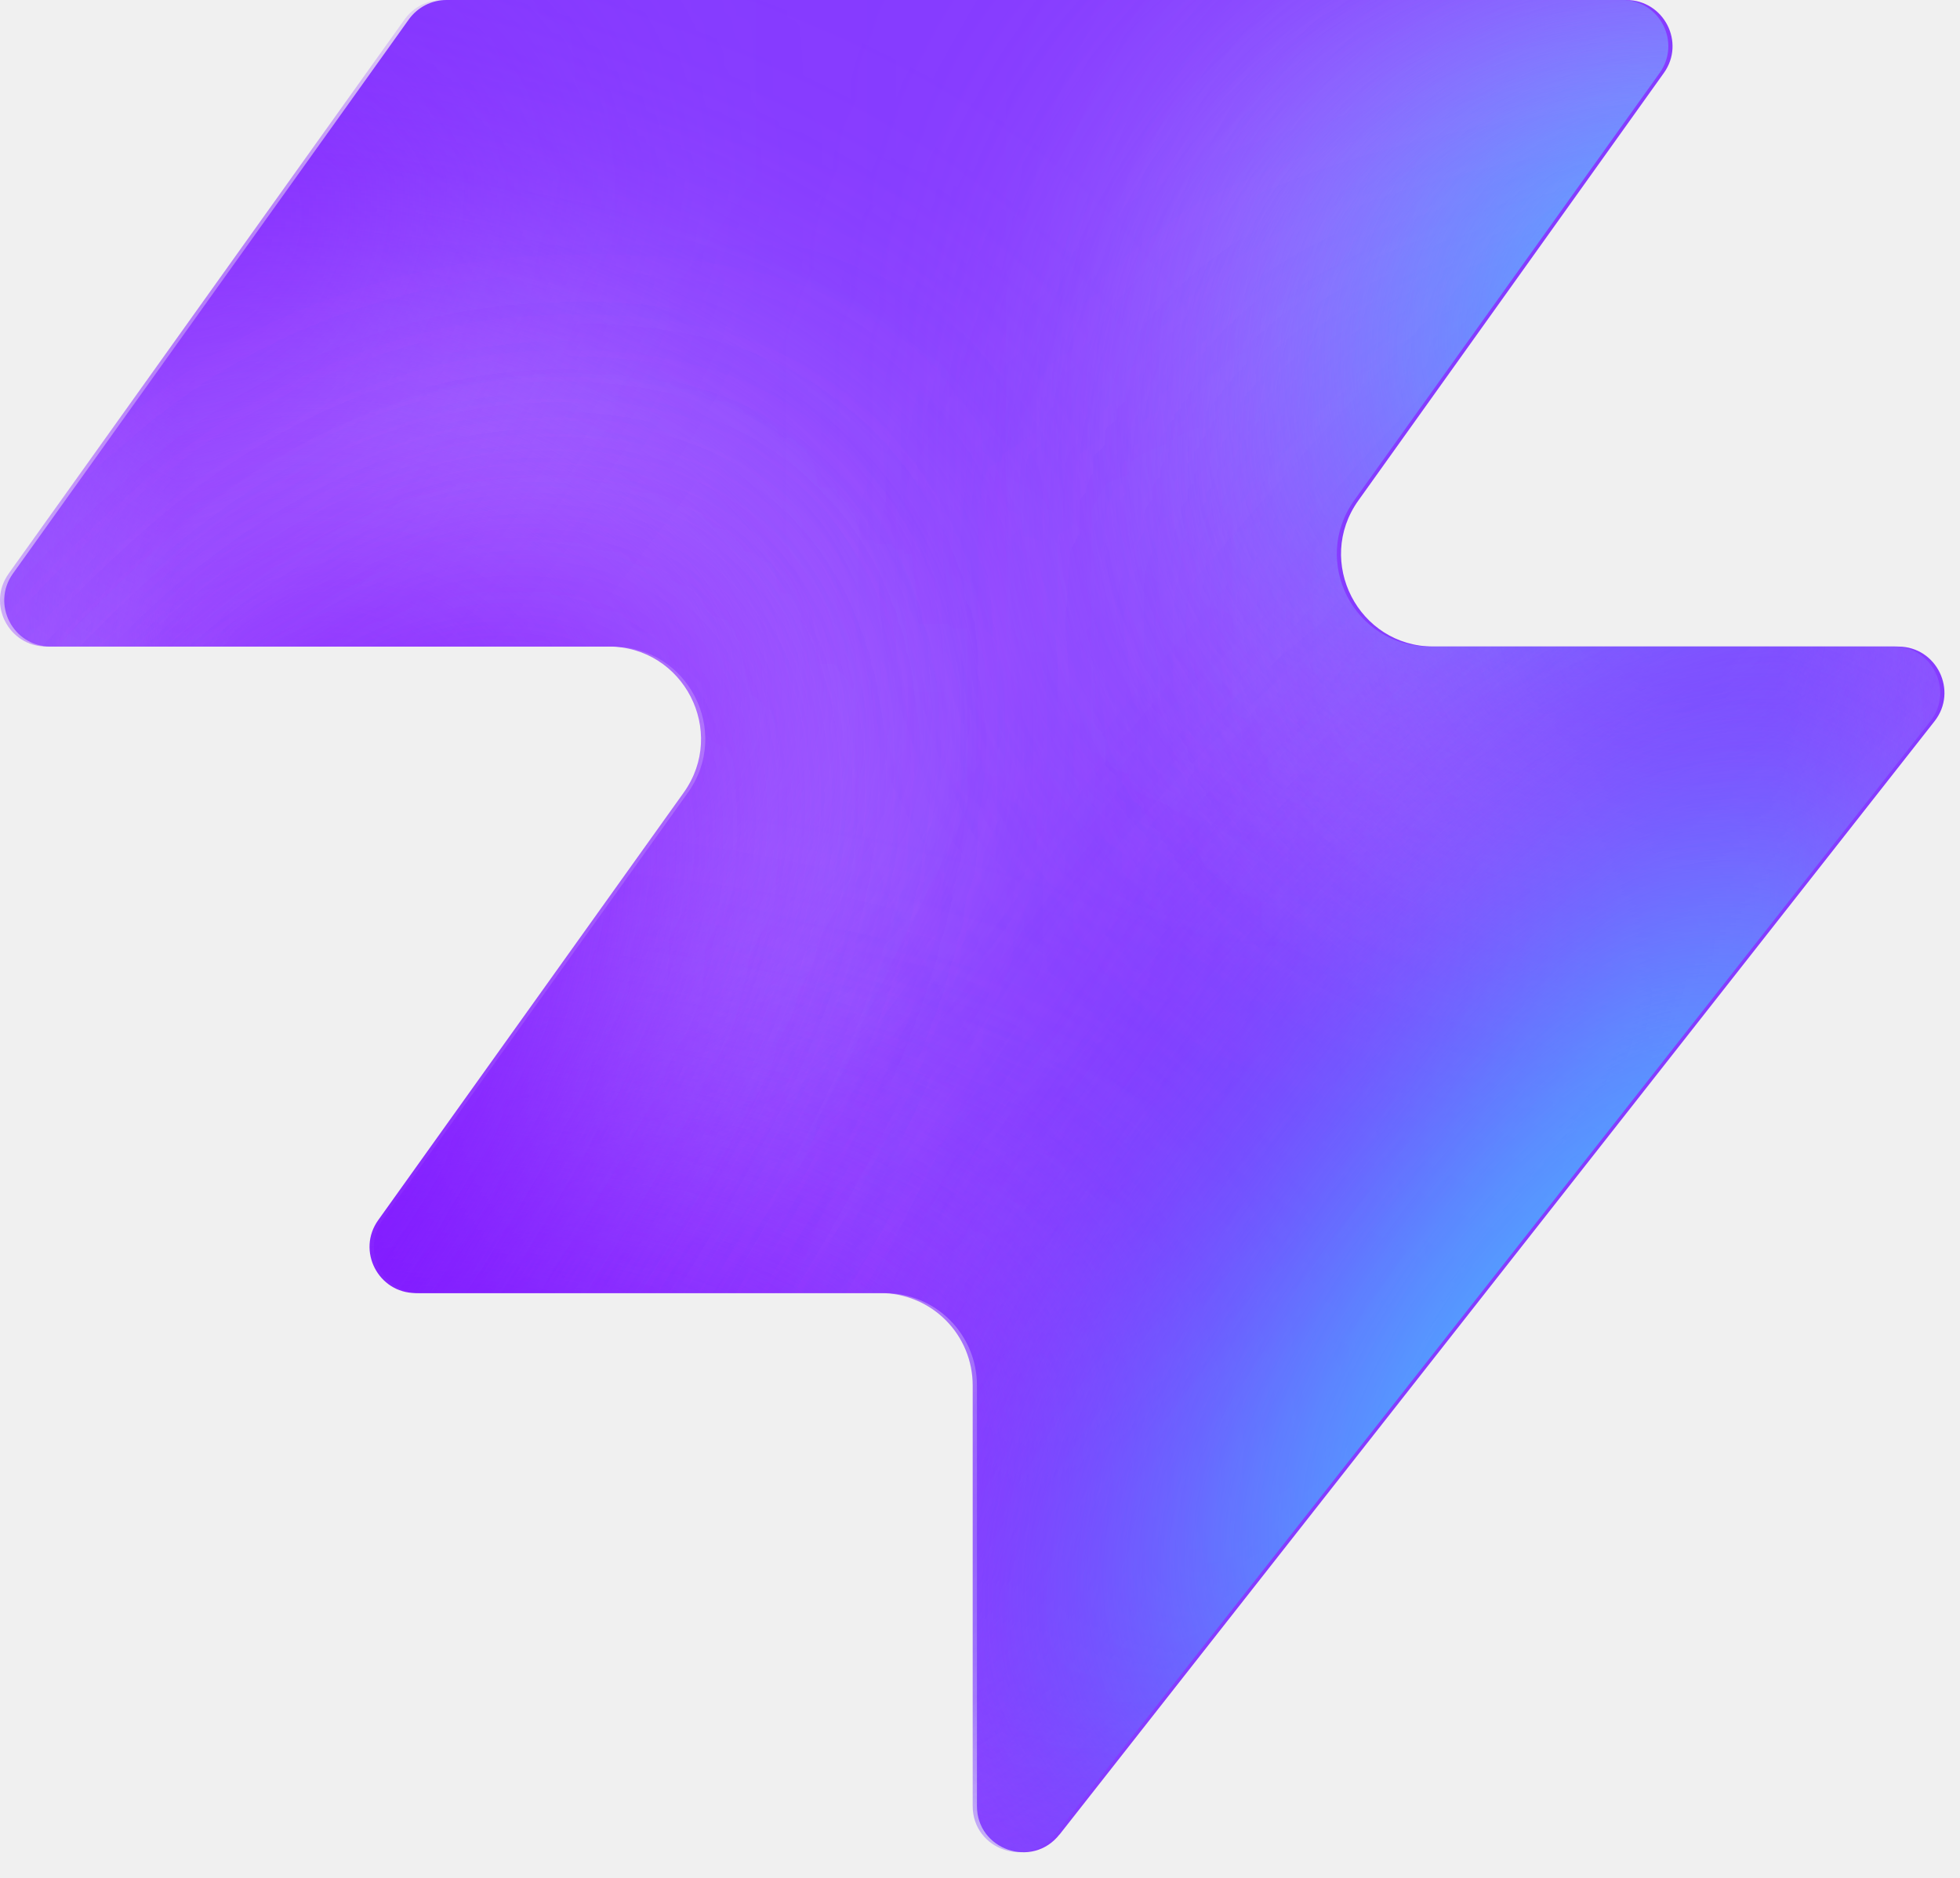
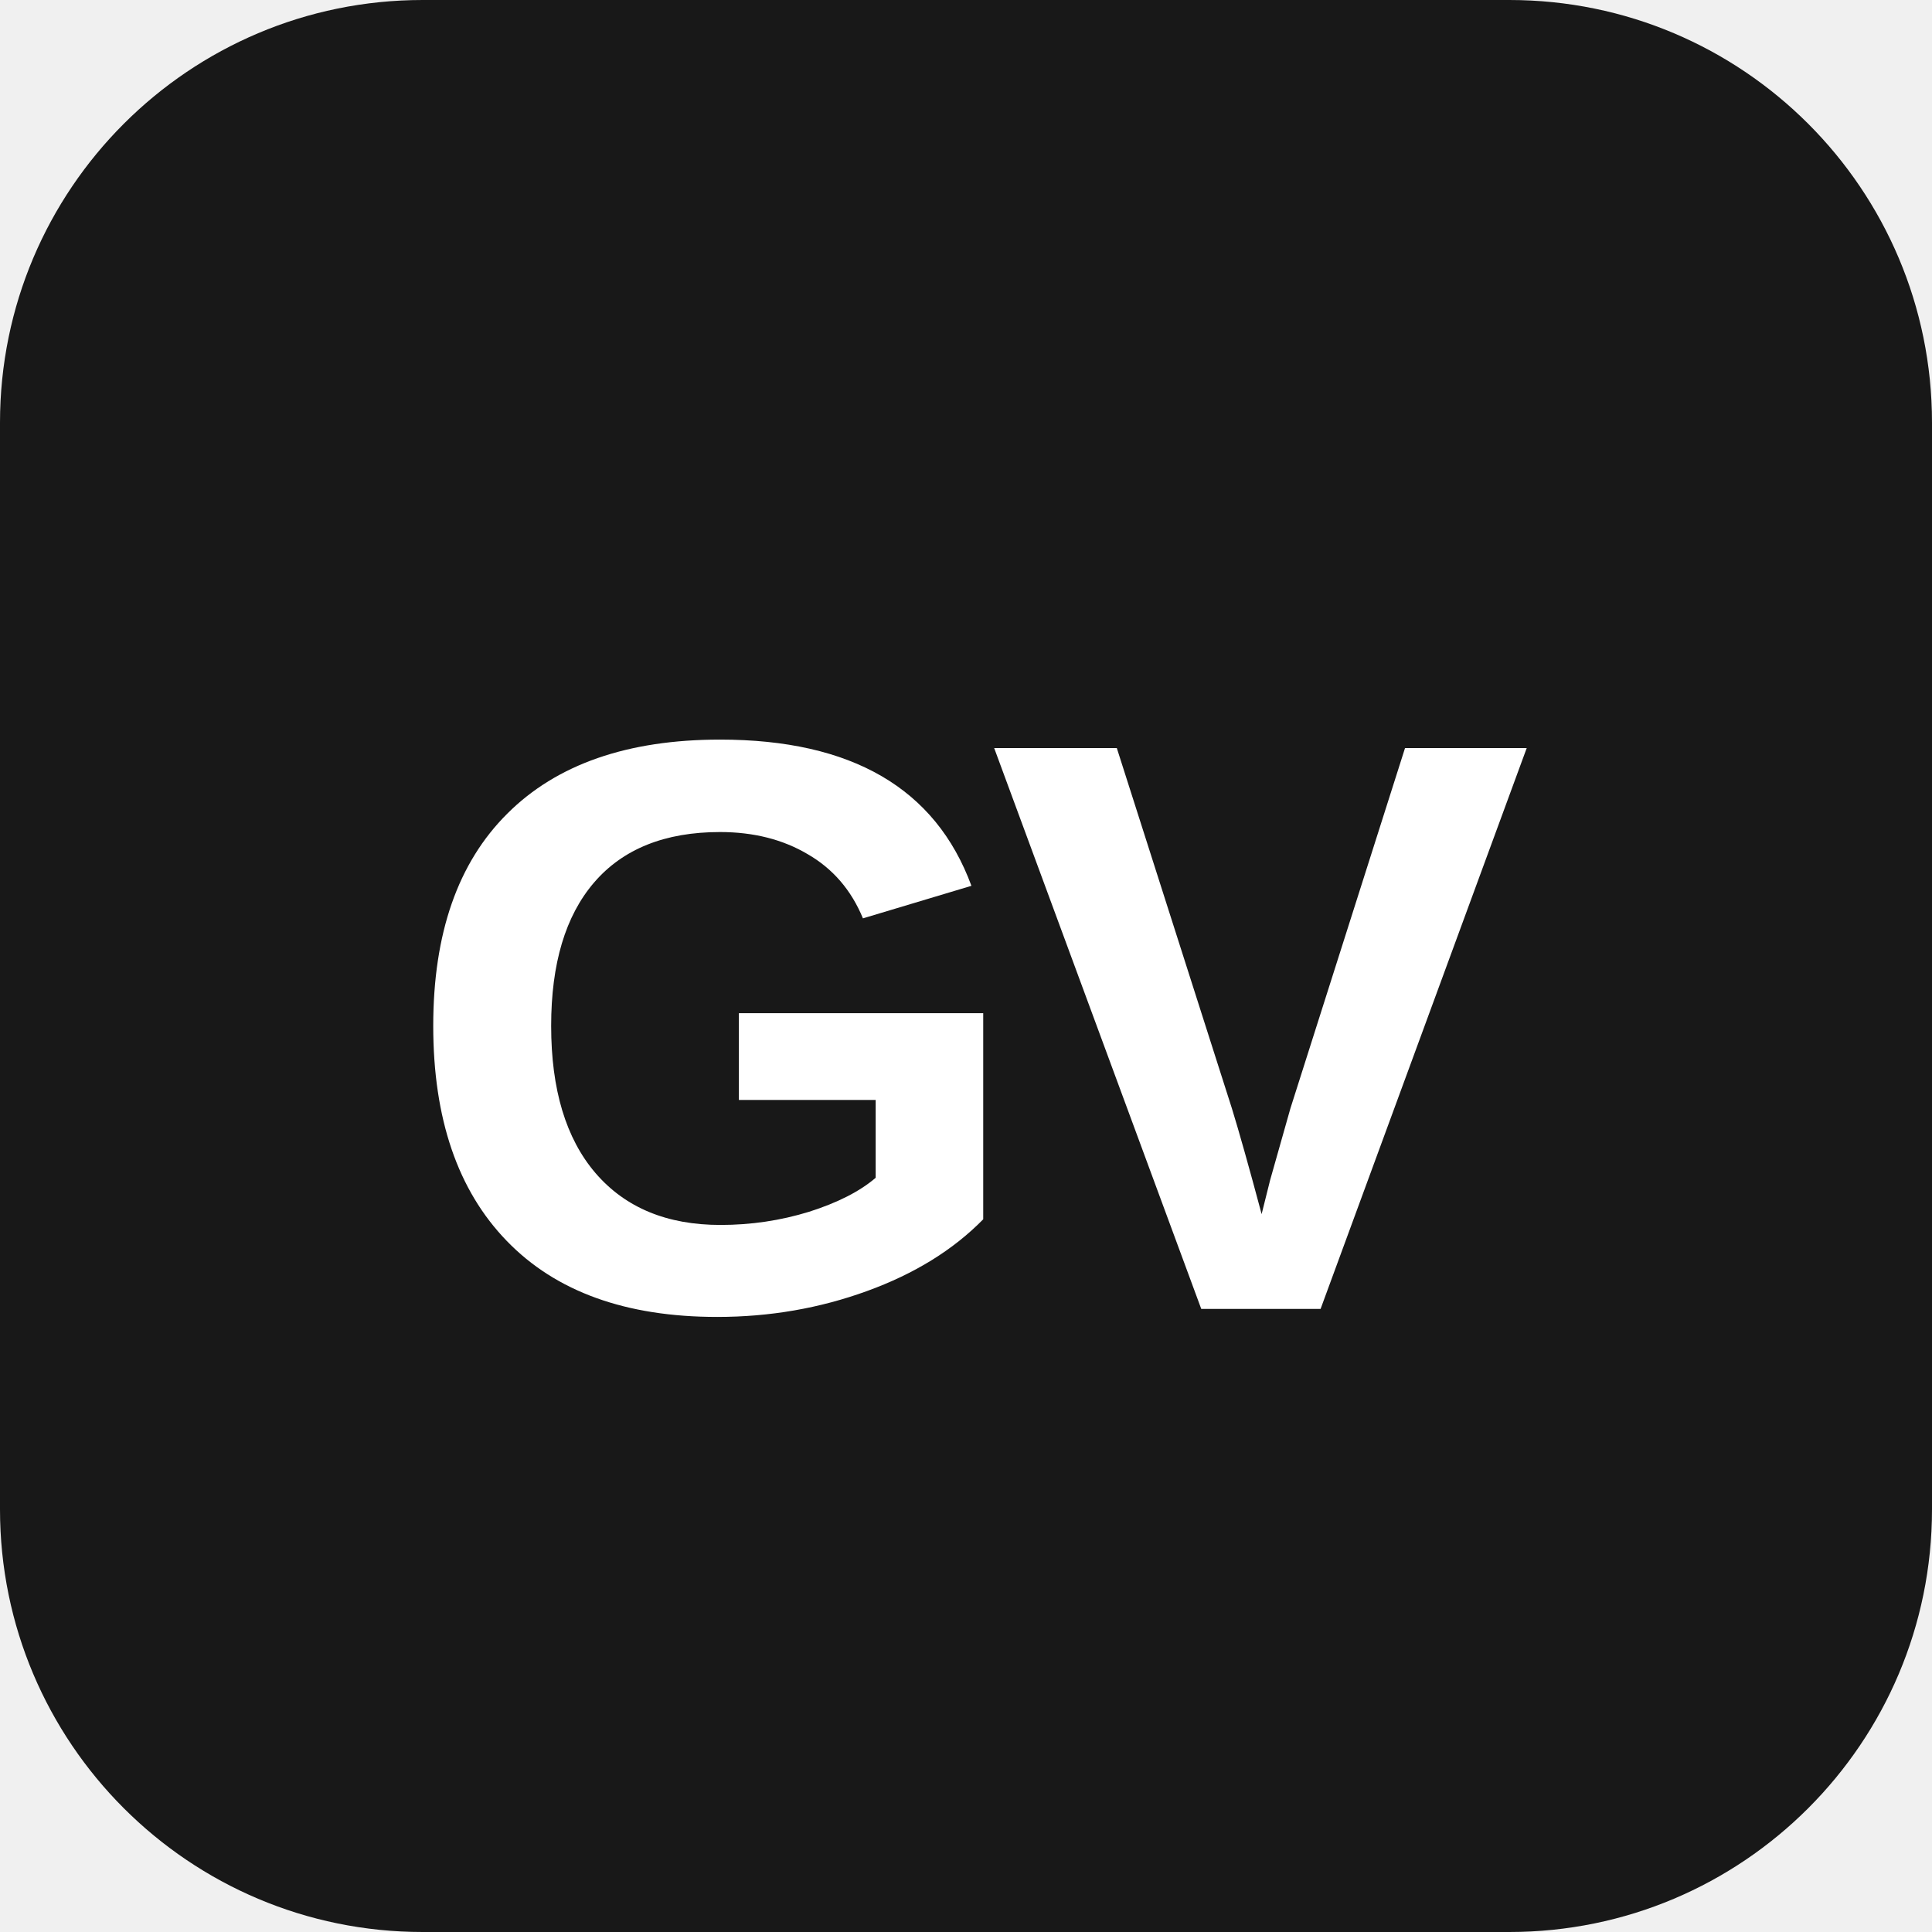
- <svg xmlns="http://www.w3.org/2000/svg" width="48" height="46" fill="none" viewBox="0 0 48 46">
-   <path fill="#863bff" d="M25.946 44.938c-.664.845-2.021.375-2.021-.698V33.937a2.26 2.26 0 0 0-2.262-2.262H10.287c-.92 0-1.456-1.04-.92-1.788l7.48-10.471c1.07-1.497 0-3.578-1.842-3.578H1.237c-.92 0-1.456-1.04-.92-1.788L10.013.474c.214-.297.556-.474.92-.474h28.894c.92 0 1.456 1.04.92 1.788l-7.48 10.471c-1.07 1.498 0 3.579 1.842 3.579h11.377c.943 0 1.473 1.088.89 1.83L25.947 44.94z" style="fill:#863bff;fill:color(display-p3 .525 .23 1);fill-opacity:1" />
-   <mask id="a" width="48" height="46" x="0" y="0" maskUnits="userSpaceOnUse" style="mask-type:alpha">
-     <path fill="#000" d="M25.842 44.938c-.664.844-2.021.375-2.021-.698V33.937a2.26 2.26 0 0 0-2.262-2.262H10.183c-.92 0-1.456-1.04-.92-1.788l7.48-10.471c1.07-1.498 0-3.579-1.842-3.579H1.133c-.92 0-1.456-1.04-.92-1.787L9.91.473c.214-.297.556-.474.92-.474h28.894c.92 0 1.456 1.04.92 1.788l-7.48 10.471c-1.07 1.498 0 3.578 1.842 3.578h11.377c.943 0 1.473 1.088.89 1.832L25.843 44.94z" style="fill:#000;fill-opacity:1" />
-   </mask>
-   <g mask="url(#a)">
-     <g filter="url(#b)">
-       <ellipse cx="5.508" cy="14.704" fill="#ede6ff" rx="5.508" ry="14.704" style="fill:#ede6ff;fill:color(display-p3 .927 .903 1);fill-opacity:1" transform="matrix(.00324 1 1 -.00324 -4.47 31.516)" />
-     </g>
-     <g filter="url(#c)">
-       <ellipse cx="10.399" cy="29.851" fill="#ede6ff" rx="10.399" ry="29.851" style="fill:#ede6ff;fill:color(display-p3 .927 .903 1);fill-opacity:1" transform="matrix(.00324 1 1 -.00324 -39.328 7.883)" />
-     </g>
-     <g filter="url(#d)">
-       <ellipse cx="5.508" cy="30.487" fill="#7e14ff" rx="5.508" ry="30.487" style="fill:#7e14ff;fill:color(display-p3 .492 .077 1);fill-opacity:1" transform="rotate(89.814 -25.913 -14.639)scale(1 -1)" />
-     </g>
-     <g filter="url(#e)">
-       <ellipse cx="5.508" cy="30.599" fill="#7e14ff" rx="5.508" ry="30.599" style="fill:#7e14ff;fill:color(display-p3 .492 .077 1);fill-opacity:1" transform="rotate(89.814 -32.644 -3.334)scale(1 -1)" />
-     </g>
-     <g filter="url(#f)">
-       <ellipse cx="5.508" cy="30.599" fill="#7e14ff" rx="5.508" ry="30.599" style="fill:#7e14ff;fill:color(display-p3 .492 .077 1);fill-opacity:1" transform="matrix(.00324 1 1 -.00324 -34.34 30.47)" />
-     </g>
-     <g filter="url(#g)">
-       <ellipse cx="14.072" cy="22.078" fill="#ede6ff" rx="14.072" ry="22.078" style="fill:#ede6ff;fill:color(display-p3 .927 .903 1);fill-opacity:1" transform="rotate(93.35 24.506 48.493)scale(-1 1)" />
-     </g>
-     <g filter="url(#h)">
-       <ellipse cx="3.47" cy="21.501" fill="#7e14ff" rx="3.47" ry="21.501" style="fill:#7e14ff;fill:color(display-p3 .492 .077 1);fill-opacity:1" transform="rotate(89.009 28.708 47.59)scale(-1 1)" />
-     </g>
-     <g filter="url(#i)">
-       <ellipse cx="3.47" cy="21.501" fill="#7e14ff" rx="3.47" ry="21.501" style="fill:#7e14ff;fill:color(display-p3 .492 .077 1);fill-opacity:1" transform="rotate(89.009 28.708 47.59)scale(-1 1)" />
-     </g>
-     <g filter="url(#j)">
-       <ellipse cx=".387" cy="8.972" fill="#7e14ff" rx="4.407" ry="29.108" style="fill:#7e14ff;fill:color(display-p3 .492 .077 1);fill-opacity:1" transform="rotate(39.51 .387 8.972)" />
-     </g>
-     <g filter="url(#k)">
-       <ellipse cx="47.523" cy="-6.092" fill="#7e14ff" rx="4.407" ry="29.108" style="fill:#7e14ff;fill:color(display-p3 .492 .077 1);fill-opacity:1" transform="rotate(37.892 47.523 -6.092)" />
-     </g>
-     <g filter="url(#l)">
-       <ellipse cx="41.412" cy="6.333" fill="#47bfff" rx="5.971" ry="9.665" style="fill:#47bfff;fill:color(display-p3 .28 .748 1);fill-opacity:1" transform="rotate(37.892 41.412 6.333)" />
-     </g>
-     <g filter="url(#m)">
-       <ellipse cx="-1.879" cy="38.332" fill="#7e14ff" rx="4.407" ry="29.108" style="fill:#7e14ff;fill:color(display-p3 .492 .077 1);fill-opacity:1" transform="rotate(37.892 -1.88 38.332)" />
-     </g>
-     <g filter="url(#n)">
-       <ellipse cx="-1.879" cy="38.332" fill="#7e14ff" rx="4.407" ry="29.108" style="fill:#7e14ff;fill:color(display-p3 .492 .077 1);fill-opacity:1" transform="rotate(37.892 -1.88 38.332)" />
-     </g>
-     <g filter="url(#o)">
-       <ellipse cx="35.651" cy="29.907" fill="#7e14ff" rx="4.407" ry="29.108" style="fill:#7e14ff;fill:color(display-p3 .492 .077 1);fill-opacity:1" transform="rotate(37.892 35.651 29.907)" />
-     </g>
-     <g filter="url(#p)">
-       <ellipse cx="38.418" cy="32.4" fill="#47bfff" rx="5.971" ry="15.297" style="fill:#47bfff;fill:color(display-p3 .28 .748 1);fill-opacity:1" transform="rotate(37.892 38.418 32.4)" />
-     </g>
-   </g>
-   <defs>
-     <filter id="b" width="60.045" height="41.654" x="-19.77" y="16.149" color-interpolation-filters="sRGB" filterUnits="userSpaceOnUse">
-       <feFlood flood-opacity="0" result="BackgroundImageFix" />
-       <feBlend in="SourceGraphic" in2="BackgroundImageFix" result="shape" />
-       <feGaussianBlur result="effect1_foregroundBlur_2002_17158" stdDeviation="7.659" />
-     </filter>
-     <filter id="c" width="90.34" height="51.437" x="-54.613" y="-7.533" color-interpolation-filters="sRGB" filterUnits="userSpaceOnUse">
-       <feFlood flood-opacity="0" result="BackgroundImageFix" />
-       <feBlend in="SourceGraphic" in2="BackgroundImageFix" result="shape" />
-       <feGaussianBlur result="effect1_foregroundBlur_2002_17158" stdDeviation="7.659" />
-     </filter>
-     <filter id="d" width="79.355" height="29.4" x="-49.64" y="2.03" color-interpolation-filters="sRGB" filterUnits="userSpaceOnUse">
-       <feFlood flood-opacity="0" result="BackgroundImageFix" />
-       <feBlend in="SourceGraphic" in2="BackgroundImageFix" result="shape" />
-       <feGaussianBlur result="effect1_foregroundBlur_2002_17158" stdDeviation="4.596" />
-     </filter>
-     <filter id="e" width="79.579" height="29.4" x="-45.045" y="20.029" color-interpolation-filters="sRGB" filterUnits="userSpaceOnUse">
-       <feFlood flood-opacity="0" result="BackgroundImageFix" />
-       <feBlend in="SourceGraphic" in2="BackgroundImageFix" result="shape" />
-       <feGaussianBlur result="effect1_foregroundBlur_2002_17158" stdDeviation="4.596" />
-     </filter>
-     <filter id="f" width="79.579" height="29.4" x="-43.513" y="21.178" color-interpolation-filters="sRGB" filterUnits="userSpaceOnUse">
-       <feFlood flood-opacity="0" result="BackgroundImageFix" />
-       <feBlend in="SourceGraphic" in2="BackgroundImageFix" result="shape" />
-       <feGaussianBlur result="effect1_foregroundBlur_2002_17158" stdDeviation="4.596" />
-     </filter>
-     <filter id="g" width="74.749" height="58.852" x="15.756" y="-17.901" color-interpolation-filters="sRGB" filterUnits="userSpaceOnUse">
-       <feFlood flood-opacity="0" result="BackgroundImageFix" />
-       <feBlend in="SourceGraphic" in2="BackgroundImageFix" result="shape" />
-       <feGaussianBlur result="effect1_foregroundBlur_2002_17158" stdDeviation="7.659" />
-     </filter>
-     <filter id="h" width="61.377" height="25.362" x="23.548" y="2.284" color-interpolation-filters="sRGB" filterUnits="userSpaceOnUse">
-       <feFlood flood-opacity="0" result="BackgroundImageFix" />
-       <feBlend in="SourceGraphic" in2="BackgroundImageFix" result="shape" />
-       <feGaussianBlur result="effect1_foregroundBlur_2002_17158" stdDeviation="4.596" />
-     </filter>
-     <filter id="i" width="61.377" height="25.362" x="23.548" y="2.284" color-interpolation-filters="sRGB" filterUnits="userSpaceOnUse">
-       <feFlood flood-opacity="0" result="BackgroundImageFix" />
-       <feBlend in="SourceGraphic" in2="BackgroundImageFix" result="shape" />
-       <feGaussianBlur result="effect1_foregroundBlur_2002_17158" stdDeviation="4.596" />
-     </filter>
-     <filter id="j" width="56.045" height="63.649" x="-27.636" y="-22.853" color-interpolation-filters="sRGB" filterUnits="userSpaceOnUse">
-       <feFlood flood-opacity="0" result="BackgroundImageFix" />
-       <feBlend in="SourceGraphic" in2="BackgroundImageFix" result="shape" />
-       <feGaussianBlur result="effect1_foregroundBlur_2002_17158" stdDeviation="4.596" />
-     </filter>
-     <filter id="k" width="54.814" height="64.646" x="20.116" y="-38.415" color-interpolation-filters="sRGB" filterUnits="userSpaceOnUse">
-       <feFlood flood-opacity="0" result="BackgroundImageFix" />
-       <feBlend in="SourceGraphic" in2="BackgroundImageFix" result="shape" />
-       <feGaussianBlur result="effect1_foregroundBlur_2002_17158" stdDeviation="4.596" />
-     </filter>
-     <filter id="l" width="33.541" height="35.313" x="24.641" y="-11.323" color-interpolation-filters="sRGB" filterUnits="userSpaceOnUse">
-       <feFlood flood-opacity="0" result="BackgroundImageFix" />
-       <feBlend in="SourceGraphic" in2="BackgroundImageFix" result="shape" />
-       <feGaussianBlur result="effect1_foregroundBlur_2002_17158" stdDeviation="4.596" />
-     </filter>
-     <filter id="m" width="54.814" height="64.646" x="-29.286" y="6.009" color-interpolation-filters="sRGB" filterUnits="userSpaceOnUse">
-       <feFlood flood-opacity="0" result="BackgroundImageFix" />
-       <feBlend in="SourceGraphic" in2="BackgroundImageFix" result="shape" />
-       <feGaussianBlur result="effect1_foregroundBlur_2002_17158" stdDeviation="4.596" />
-     </filter>
-     <filter id="n" width="54.814" height="64.646" x="-29.286" y="6.009" color-interpolation-filters="sRGB" filterUnits="userSpaceOnUse">
-       <feFlood flood-opacity="0" result="BackgroundImageFix" />
-       <feBlend in="SourceGraphic" in2="BackgroundImageFix" result="shape" />
-       <feGaussianBlur result="effect1_foregroundBlur_2002_17158" stdDeviation="4.596" />
-     </filter>
-     <filter id="o" width="54.814" height="64.646" x="8.244" y="-2.416" color-interpolation-filters="sRGB" filterUnits="userSpaceOnUse">
-       <feFlood flood-opacity="0" result="BackgroundImageFix" />
-       <feBlend in="SourceGraphic" in2="BackgroundImageFix" result="shape" />
-       <feGaussianBlur result="effect1_foregroundBlur_2002_17158" stdDeviation="4.596" />
-     </filter>
-     <filter id="p" width="39.409" height="43.623" x="18.713" y="10.588" color-interpolation-filters="sRGB" filterUnits="userSpaceOnUse">
-       <feFlood flood-opacity="0" result="BackgroundImageFix" />
-       <feBlend in="SourceGraphic" in2="BackgroundImageFix" result="shape" />
-       <feGaussianBlur result="effect1_foregroundBlur_2002_17158" stdDeviation="4.596" />
-     </filter>
-   </defs>
+ <svg xmlns="http://www.w3.org/2000/svg" viewBox="0 0 64 64">
+   <rect width="64" height="64" rx="14" fill="#181818" />
+   <text x="32" y="34" fill="#FFFFFF" font-family="Arial, sans-serif" font-size="27" font-weight="700" letter-spacing="-1.5" text-anchor="middle" dominant-baseline="central">GV</text>
</svg>
